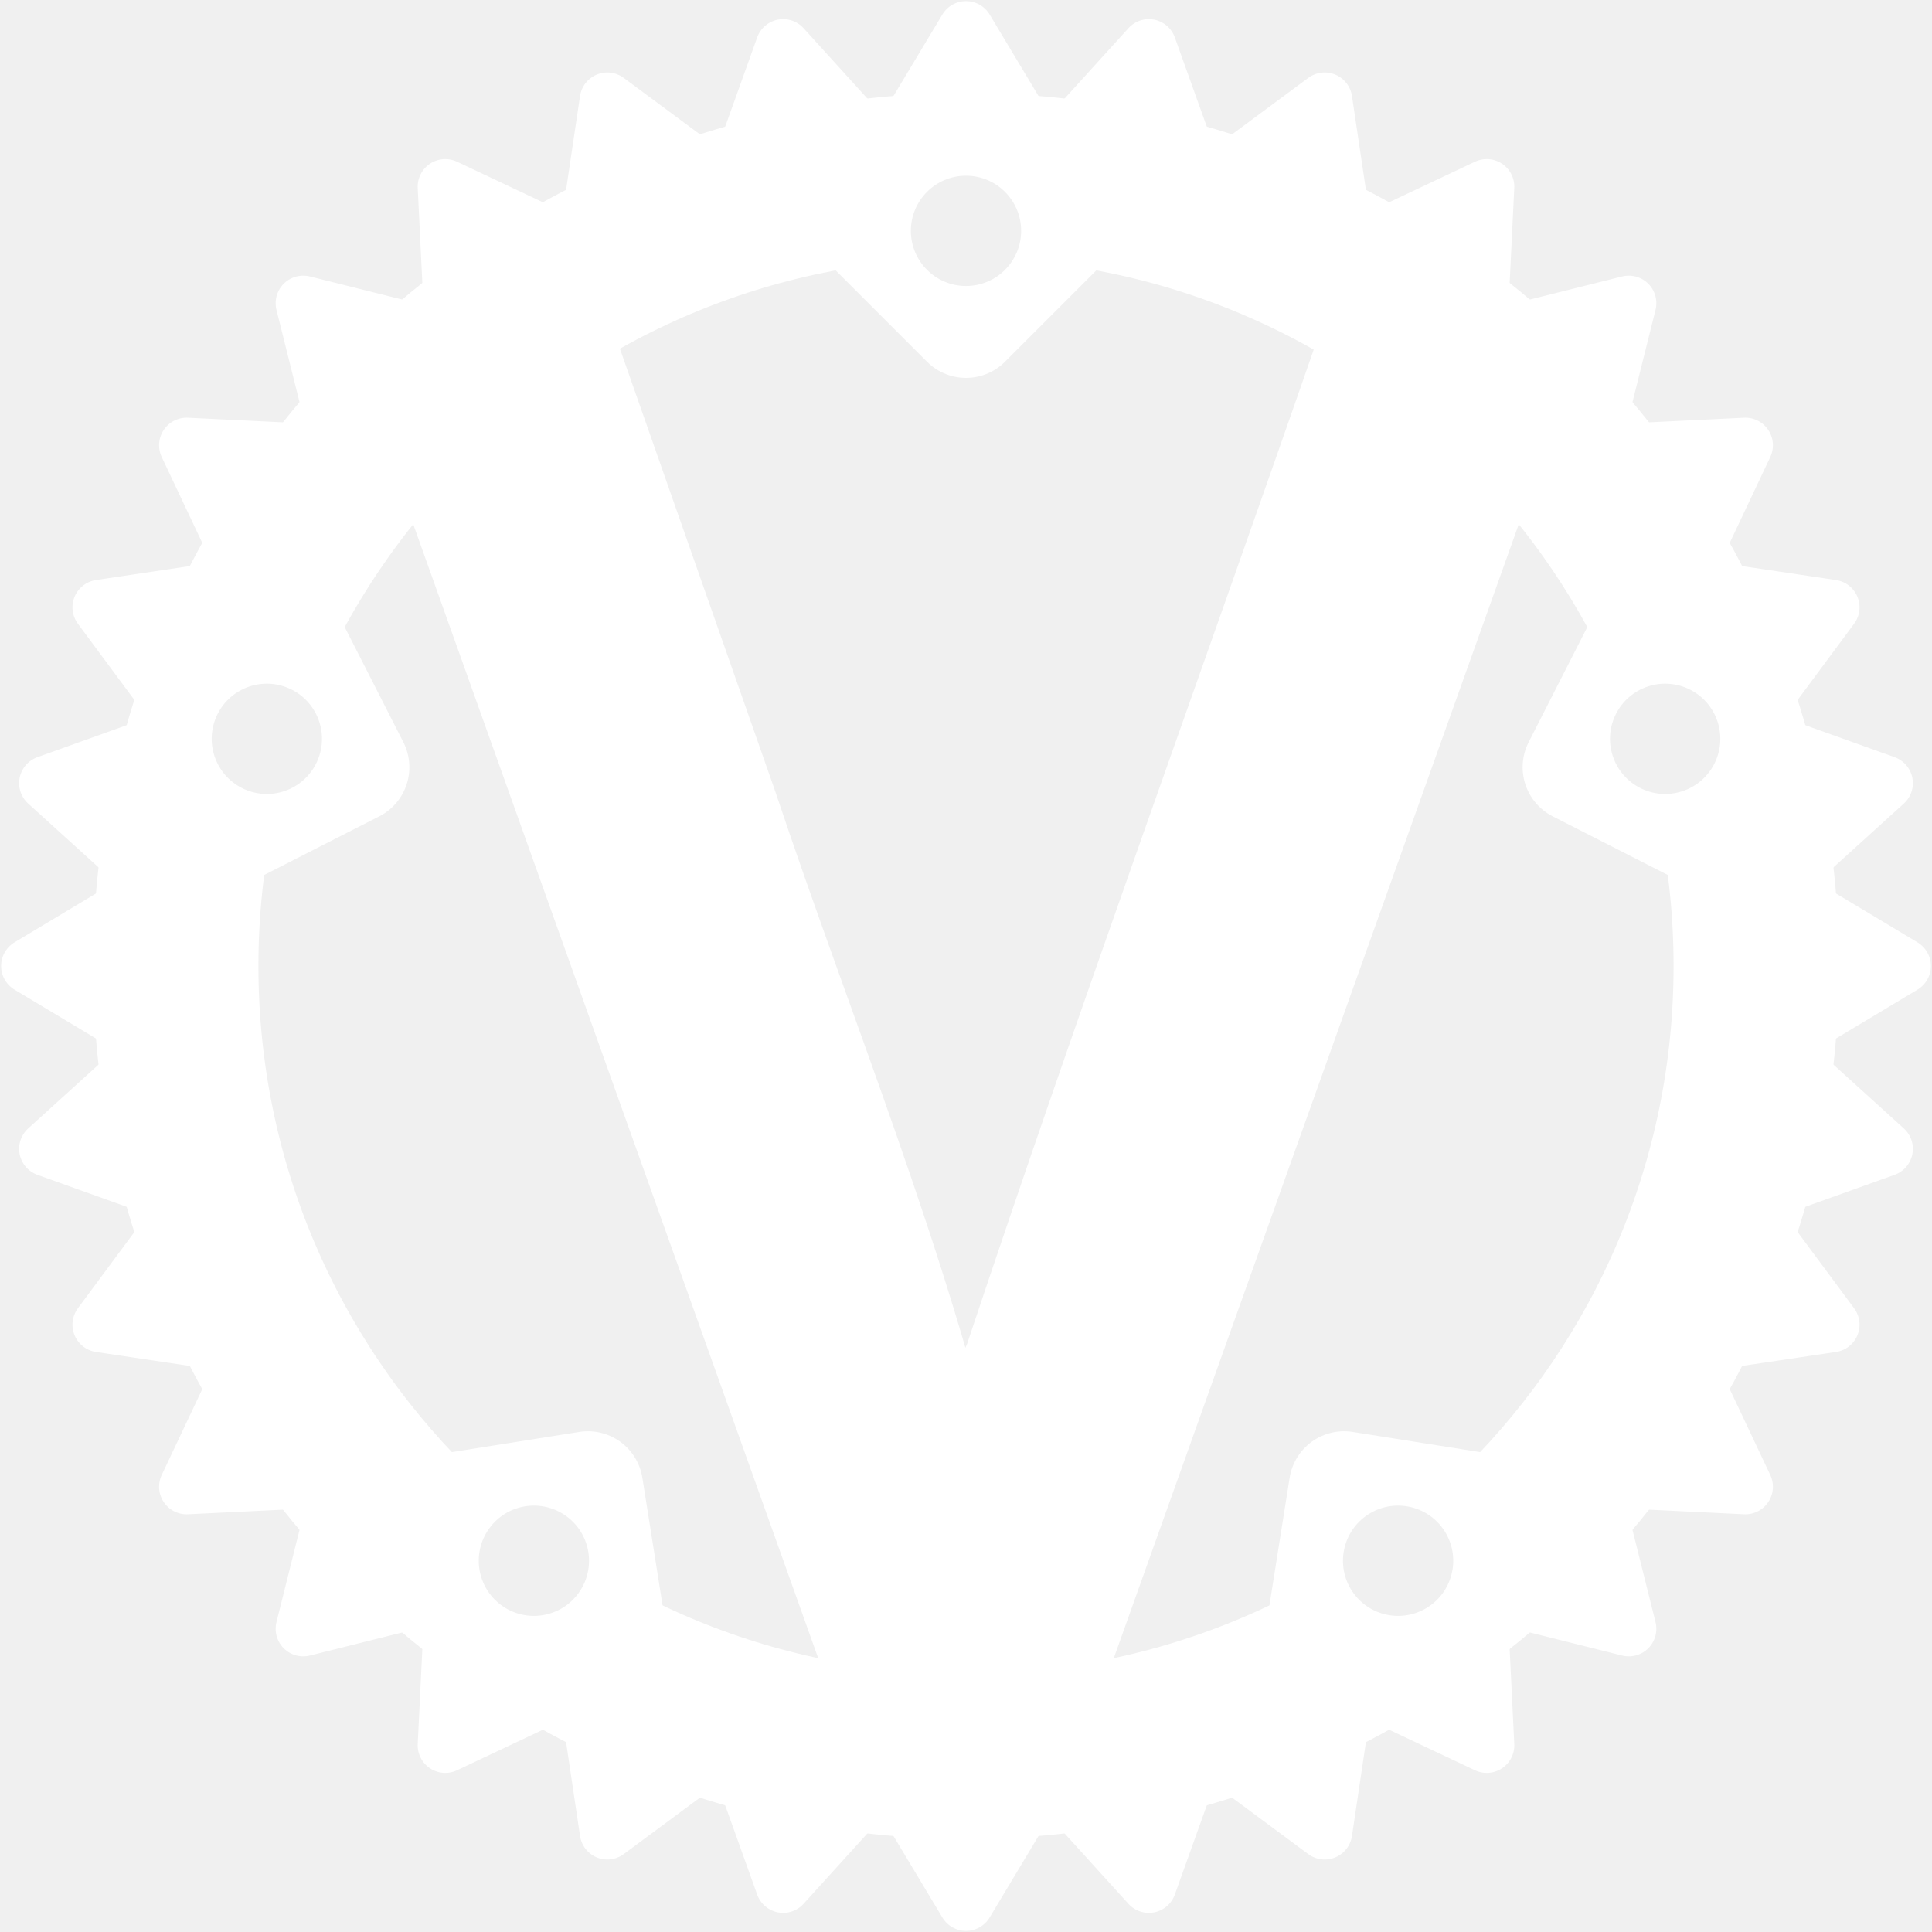
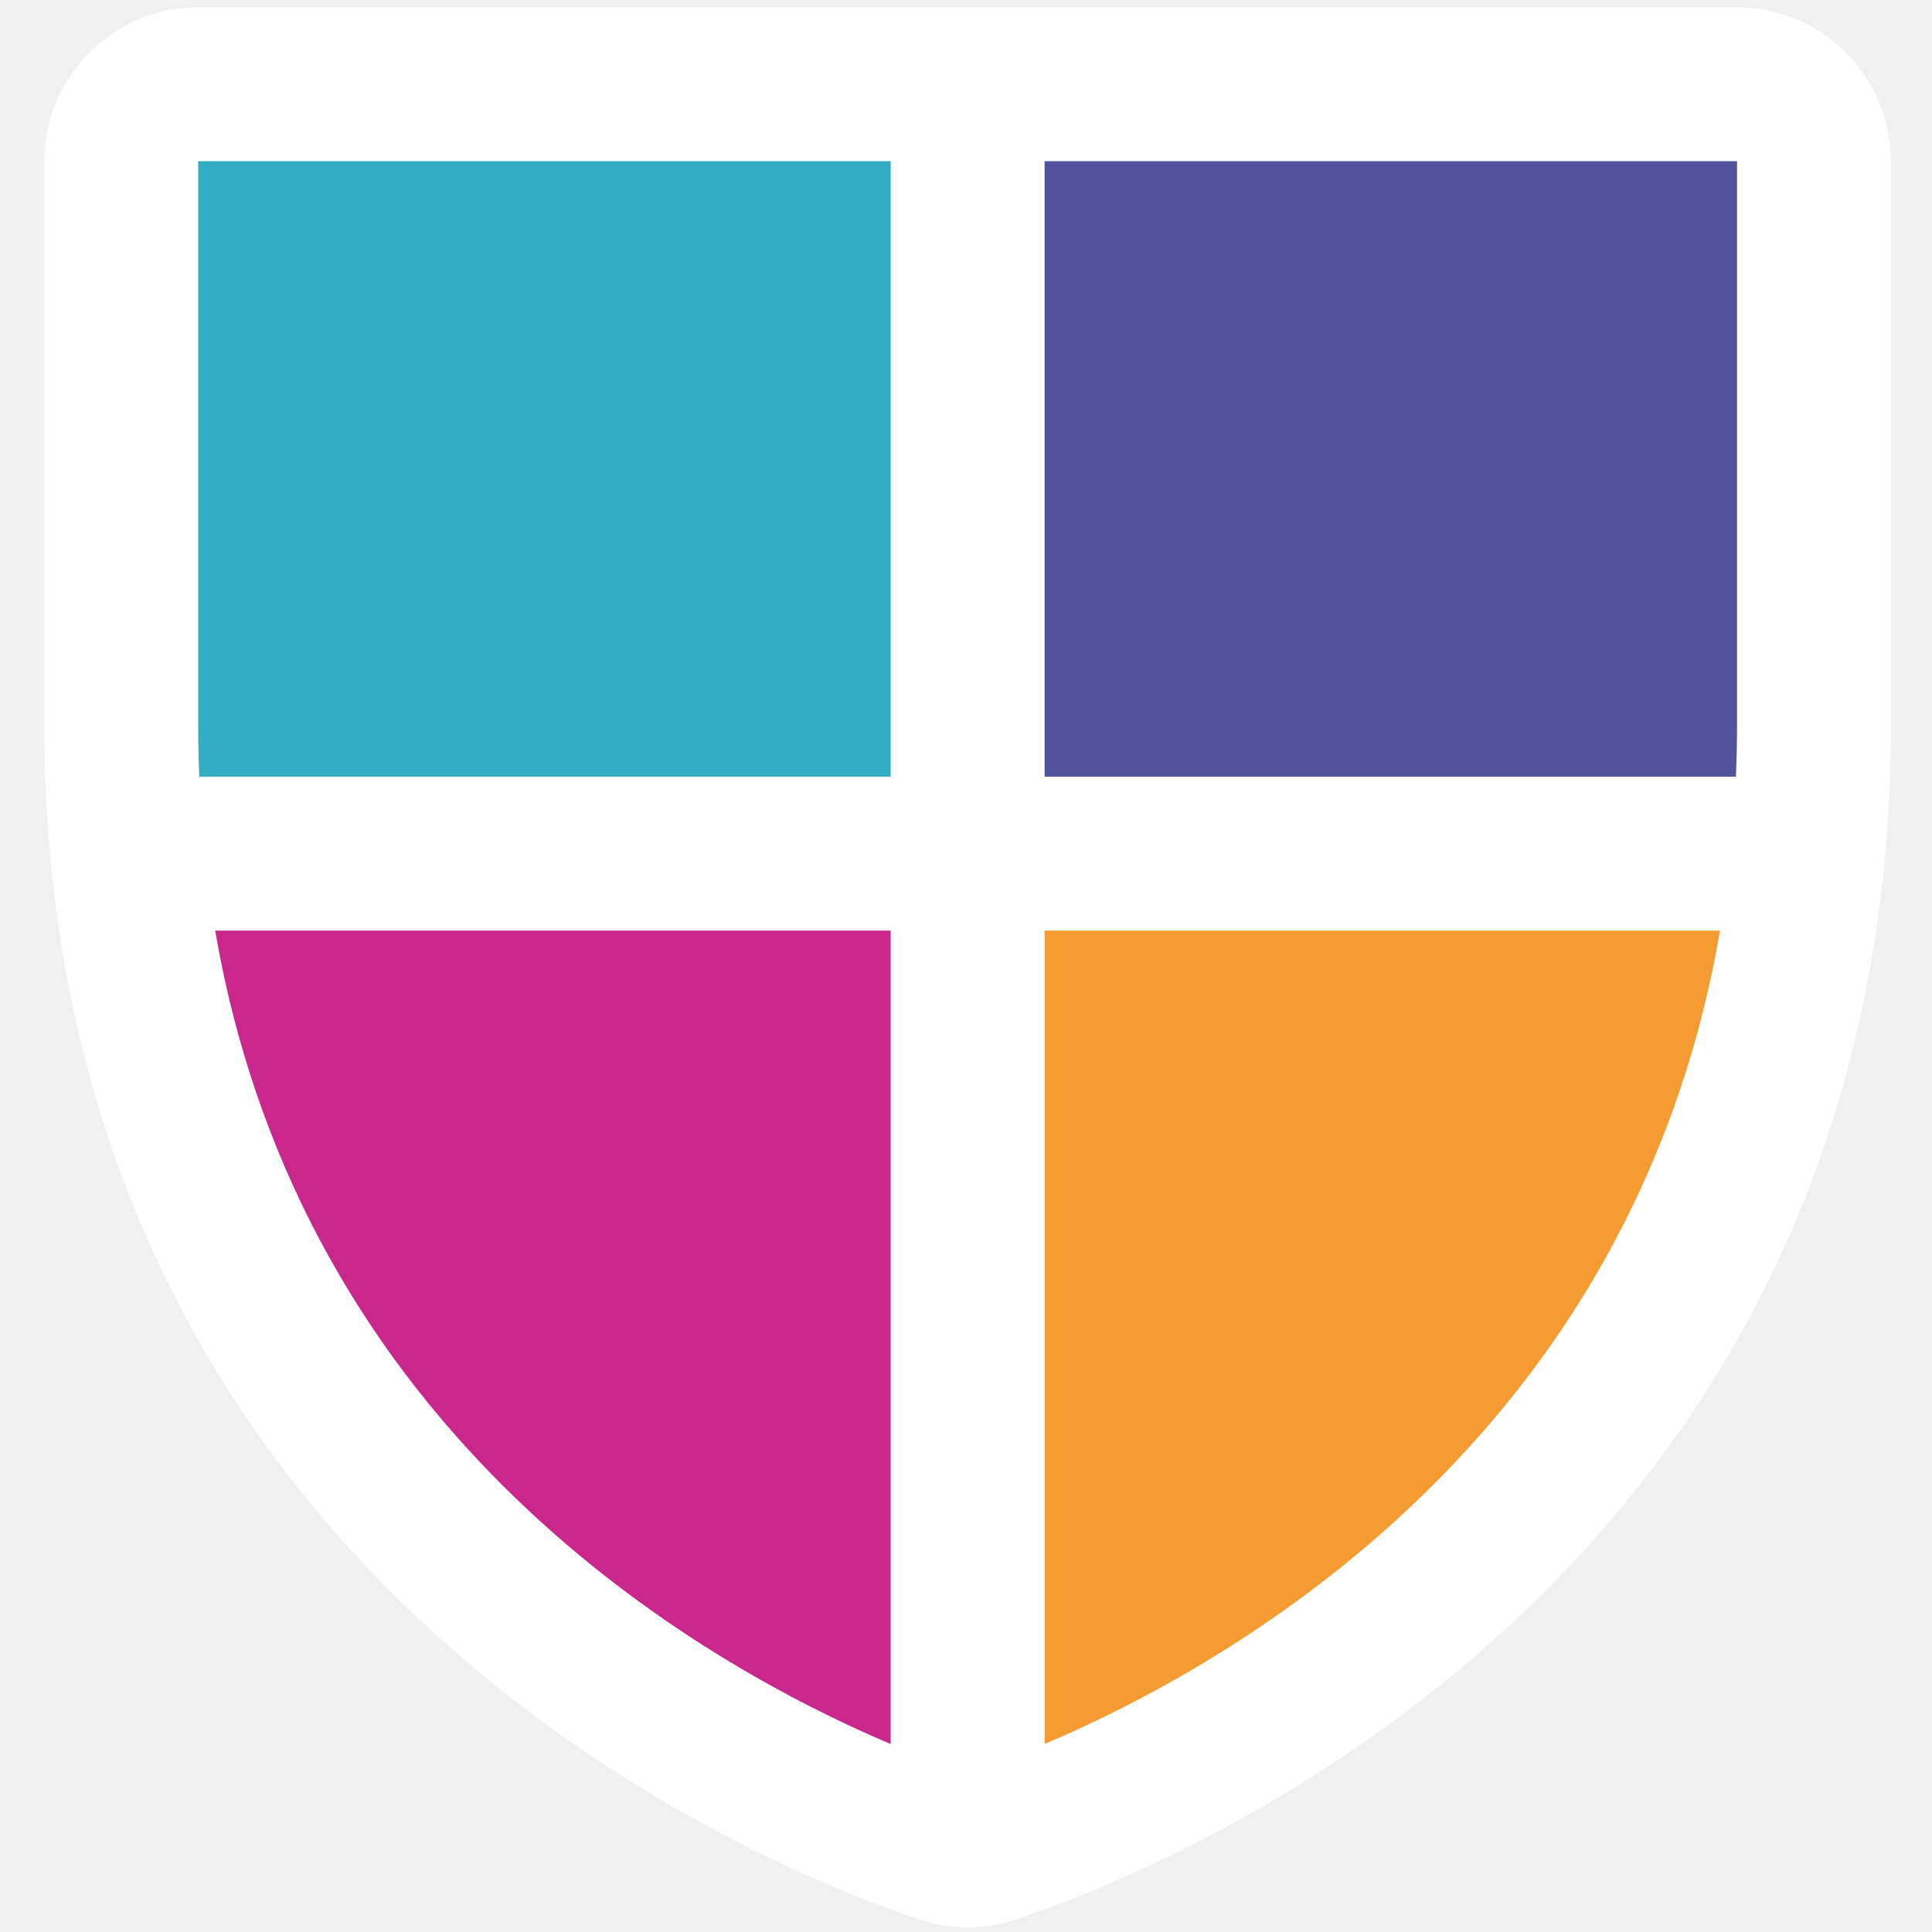
- <svg xmlns="http://www.w3.org/2000/svg" xmlns:xlink="http://www.w3.org/1999/xlink" width="32" height="32" version="1.1" viewBox="0 0 32 32">
-   <g transform="matrix(.3044088 0 0 .3044088 16 16)">
-     <g mask="url(#d)" stroke="#fff">
-       <path d="m-31.172-33.813c8.832 24.73 17.664 49.459 26.496 74.189h9.352c8.832-24.73 17.664-49.459 26.496-74.189h-9.767c-6.389 18.406-13.083 36.71-19.24 55.192-0.931 1.959-1.729 8.68-2.352 7.691-2.982-12.982-8.141-25.312-12.354-37.92-2.92-8.321-5.839-16.642-8.759-24.962z" fill="#fff" stroke-width="4.512" />
-       <circle transform="scale(-1,1)" r="43" fill="none" stroke-width="9" />
-       <g transform="scale(-1,1)" fill="#fff" stroke="#fff">
-         <polygon id="a" points="46 3 51 0 46 -3" fill="#fff" stroke="#fff" stroke-linejoin="round" stroke-width="3" />
-         <use transform="rotate(11.25)" xlink:href="#a" />
-         <use transform="rotate(22.5)" xlink:href="#a" />
-         <use transform="rotate(33.75)" xlink:href="#a" />
-         <use transform="rotate(45)" xlink:href="#a" />
-         <use transform="rotate(56.25)" xlink:href="#a" />
-         <use transform="rotate(67.5)" xlink:href="#a" />
-         <use transform="rotate(78.75)" xlink:href="#a" />
-         <use transform="rotate(90)" xlink:href="#a" />
-         <use transform="rotate(101.25)" xlink:href="#a" />
-         <use transform="rotate(112.5)" xlink:href="#a" />
-         <use transform="rotate(123.75)" xlink:href="#a" />
-         <use transform="rotate(135)" xlink:href="#a" />
-         <use transform="rotate(146.25)" xlink:href="#a" />
-         <use transform="rotate(157.5)" xlink:href="#a" />
-         <use transform="rotate(168.75)" xlink:href="#a" />
-         <use transform="scale(-1)" xlink:href="#a" />
-         <use transform="rotate(191.25)" xlink:href="#a" />
-         <use transform="rotate(202.5)" xlink:href="#a" />
-         <use transform="rotate(213.75)" xlink:href="#a" />
-         <use transform="rotate(225)" xlink:href="#a" />
-         <use transform="rotate(236.25)" xlink:href="#a" />
-         <use transform="rotate(247.5)" xlink:href="#a" />
-         <use transform="rotate(258.75)" xlink:href="#a" />
-         <use transform="rotate(-90)" xlink:href="#a" />
-         <use transform="rotate(-78.75)" xlink:href="#a" />
-         <use transform="rotate(-67.5)" xlink:href="#a" />
-         <use transform="rotate(-56.25)" xlink:href="#a" />
-         <use transform="rotate(-45)" xlink:href="#a" />
-         <use transform="rotate(-33.75)" xlink:href="#a" />
-         <use transform="rotate(-22.5)" xlink:href="#a" />
-         <use transform="rotate(-11.25)" xlink:href="#a" />
-         <polygon id="b" points="-7 -42 0 -35 7 -42" fill="#fff" stroke="#fff" stroke-linejoin="round" stroke-width="6" />
-         <use transform="rotate(72)" xlink:href="#b" />
-         <use transform="rotate(144)" xlink:href="#b" />
-         <use transform="rotate(216)" xlink:href="#b" />
-         <use transform="rotate(-72)" xlink:href="#b" />
-       </g>
-     </g>
-     <mask id="d">
-       <rect x="-60" y="-60" width="120" height="120" fill="#fff" />
-       <circle id="c" cy="-40" r="3" />
-       <use transform="rotate(72)" xlink:href="#c" />
-       <use transform="rotate(144)" xlink:href="#c" />
-       <use transform="rotate(216)" xlink:href="#c" />
-       <use transform="rotate(-72)" xlink:href="#c" />
-     </mask>
-   </g>
+ <svg xmlns="http://www.w3.org/2000/svg" id="uuid-2caa1e48-4625-4570-83c7-6f3bdde3e08c" viewBox="0 0 800 800">
+   <defs>
+     <style>.uuid-3384ad0a-022d-49db-bcfc-3f2c3e824cfb{fill:#32adc3;}.uuid-3384ad0a-022d-49db-bcfc-3f2c3e824cfb,.uuid-2445ebd8-0047-401a-88bc-724f4bdaac8b,.uuid-9daf2056-fd34-4251-b239-442b335d435f,.uuid-3ac2d55b-66c2-4402-a385-7a1963eedadc,.uuid-443d5755-52c2-4c69-ab74-2b869a823b77{stroke-width:0px;}.uuid-2445ebd8-0047-401a-88bc-724f4bdaac8b{fill:#ca278c;}.uuid-9daf2056-fd34-4251-b239-442b335d435f{fill:#f49c31;isolation:isolate;}.uuid-3ac2d55b-66c2-4402-a385-7a1963eedadc{fill:#fff;}.uuid-443d5755-52c2-4c69-ab74-2b869a823b77{fill:#51539d;}</style>
+   </defs>
+   <polyline class="uuid-443d5755-52c2-4c69-ab74-2b869a823b77" points="424.9 54 735.87 54 735.87 338.2 424.9 338.2" />
+   <path class="uuid-2445ebd8-0047-401a-88bc-724f4bdaac8b" d="M395.59,750.46c-28.25-7.64-68.85-21.91-112.15-49.7-45.34-29.1-73.16-59.88-87.94-76.47-35.55-39.9-54.37-74.99-72.64-109.6-24.37-46.16-63.89-121.02-42.06-141.46,6.15-5.76,15.13-5.29,19.12-5.1,43.46,2.06,148.68,1.4,293.12,0" />
+   <path class="uuid-9daf2056-fd34-4251-b239-442b335d435f" d="M749.89,352.86h-347.97v412.78c3.32-.02,6.62-.57,9.76-1.64,53.59-17.77,310.19-117.76,338.21-411.14h0Z" />
+   <polyline class="uuid-3384ad0a-022d-49db-bcfc-3f2c3e824cfb" points="65.51 54 390.49 54 390.49 344.57 65.51 352.86" />
+   <path class="uuid-3ac2d55b-66c2-4402-a385-7a1963eedadc" d="M783,300.37V66.72c-.04-35.18-28.55-63.68-63.72-63.72H82.05c-35.18.04-63.68,28.55-63.72,63.72v233.65c0,19.35.94,37.95,2.64,55.91.02.28.05.55.08.82,29.9,312.23,302.61,418.81,359.81,437.77,12.85,4.36,26.77,4.36,39.62,0,57.19-18.96,329.86-125.52,359.81-437.68.04-.34.07-.67.1-1.01,1.69-17.93,2.62-36.5,2.62-55.8ZM719.28,300.37c0,7.21-.19,14.27-.46,21.26h-286.27V66.72h286.73v233.65ZM82.05,66.72h286.77v254.91H82.52c-.28-6.99-.46-14.05-.46-21.26V66.72ZM89.11,385.35h279.71v336.83c-78.28-33.18-243.65-126.98-279.71-336.83ZM432.55,722.15v-336.8h279.67c-36.03,209.71-201.22,303.53-279.67,336.8Z" />
</svg>
